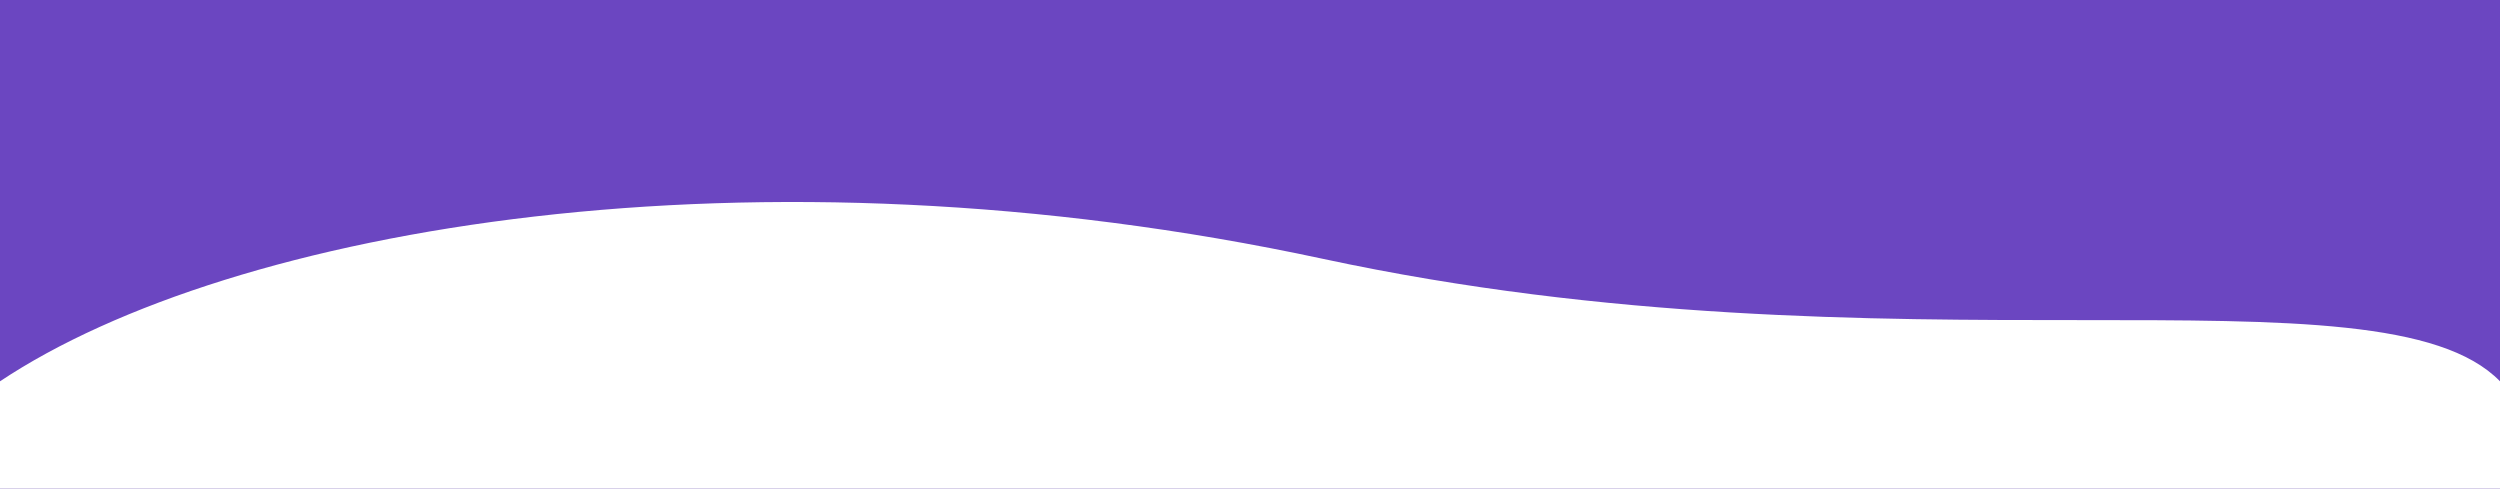
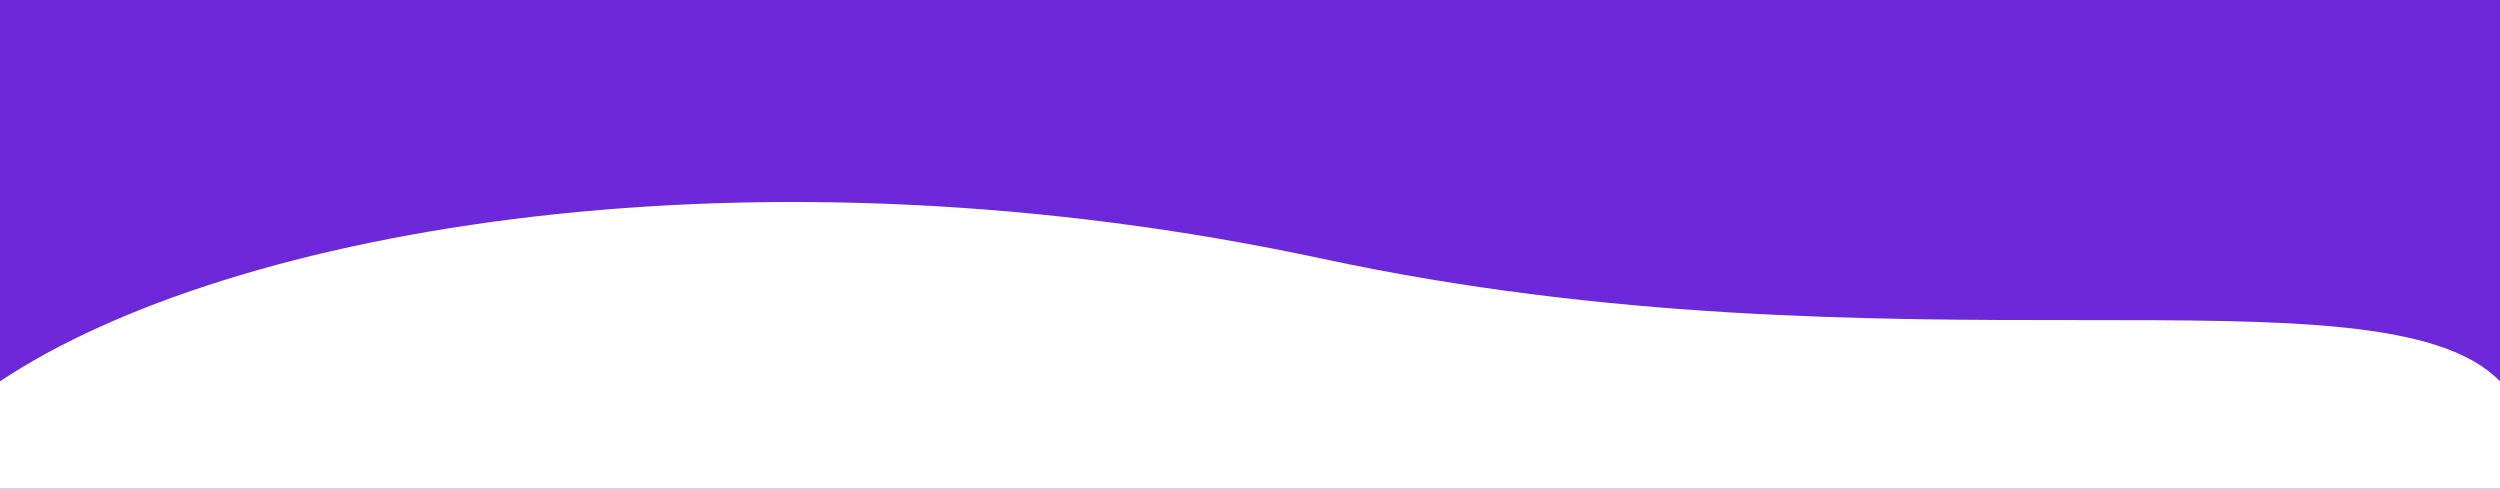
<svg xmlns="http://www.w3.org/2000/svg" viewBox="0 0 2560 500">
-   <path fill="#6B46C1" d="M2560 0H0v500h2560z" />
+   <path fill="#6D28D9" d="M2560 0H0v500h2560z" />
  <path d="M0 390.464V500h2560V390.464c-121.89-125.35-621.867 0-1205-125.35S236.555 232.906 0 390.464z" fill="#fff" />
</svg>
